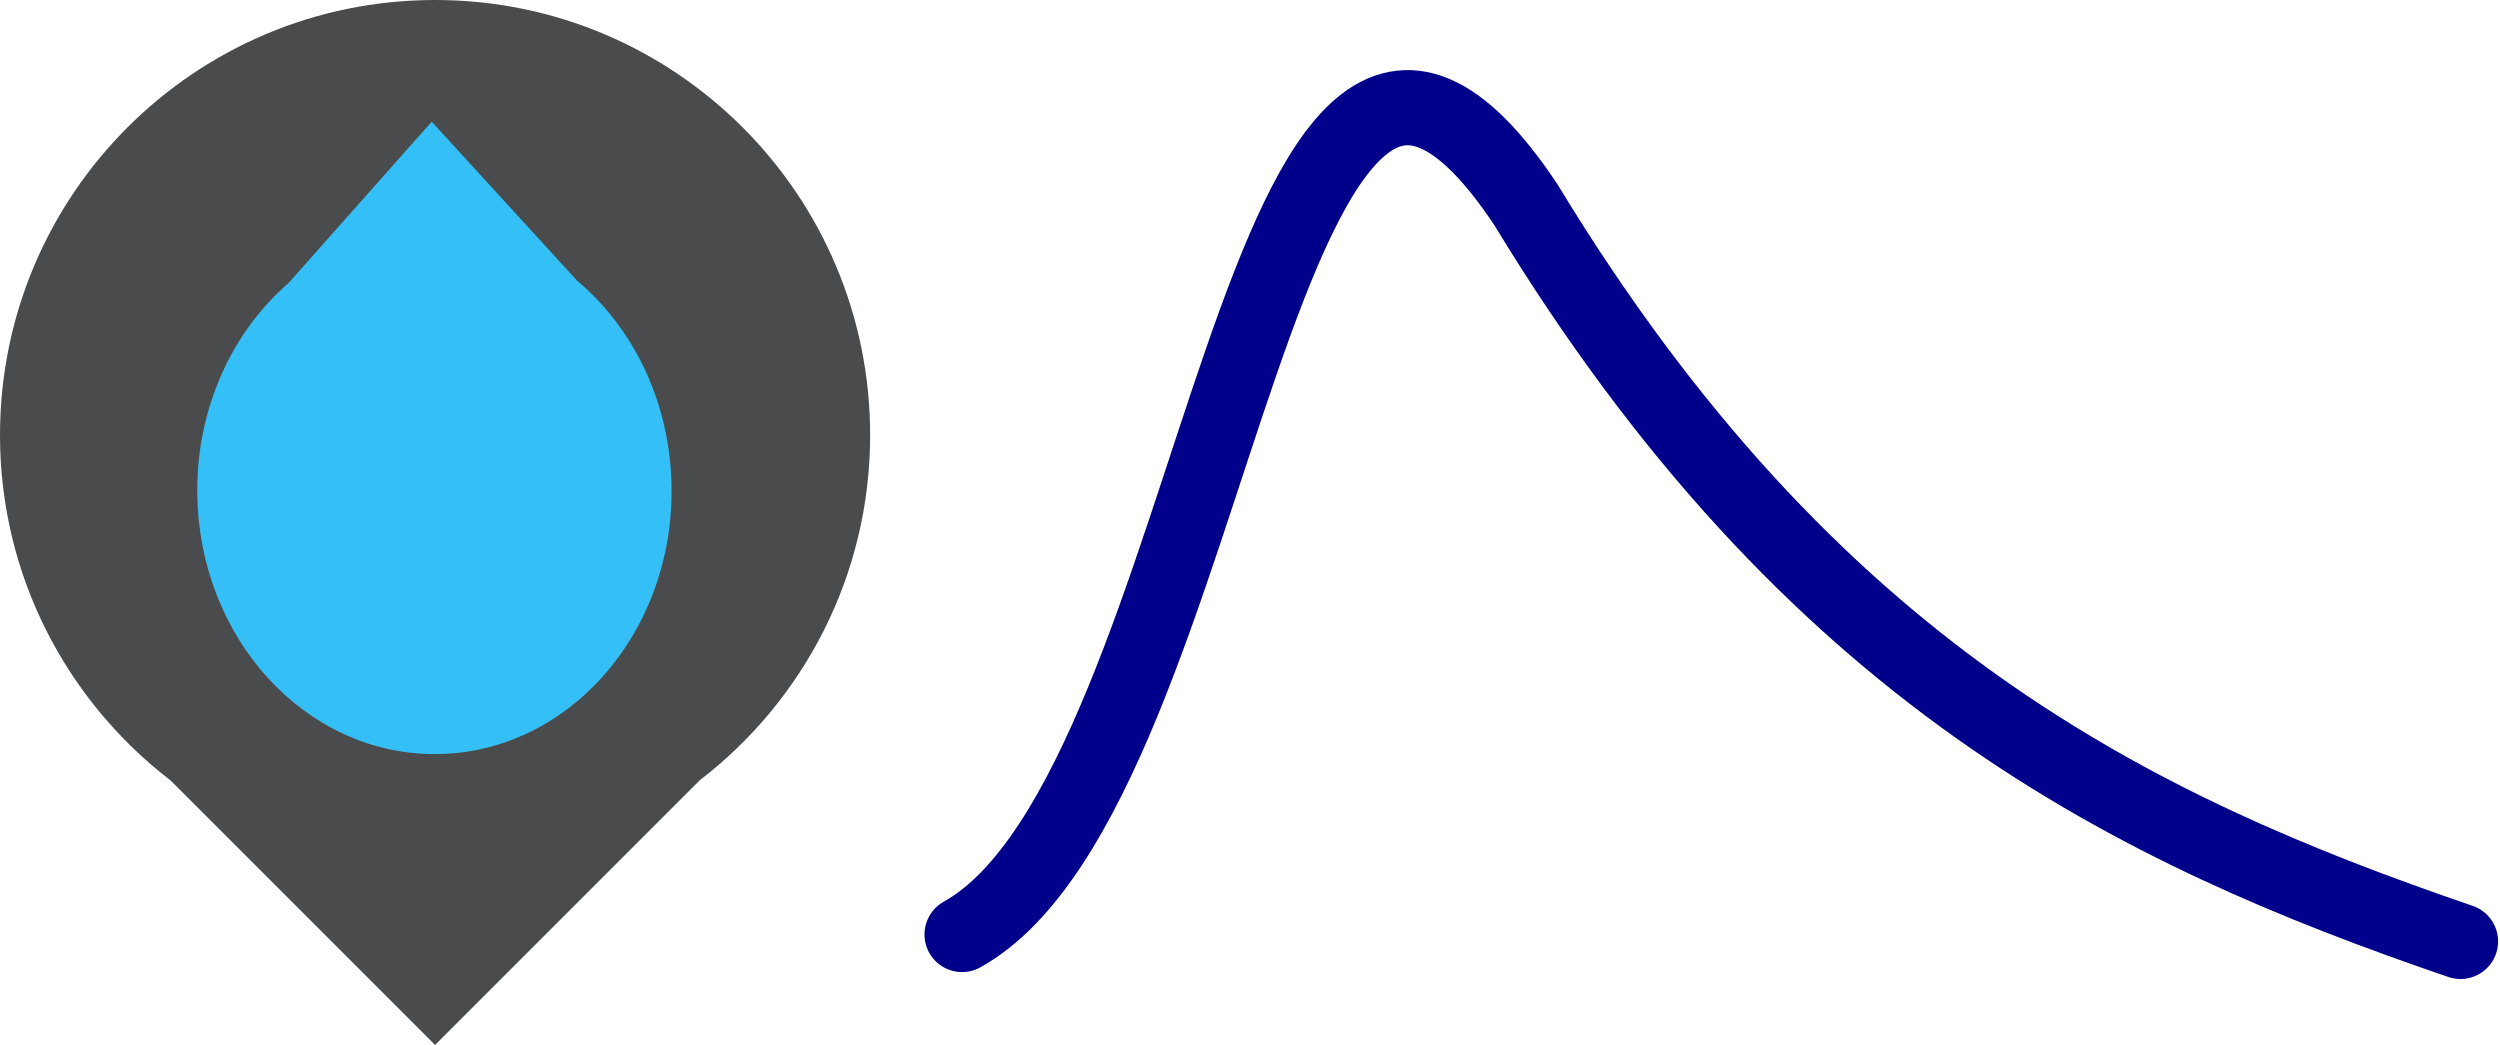
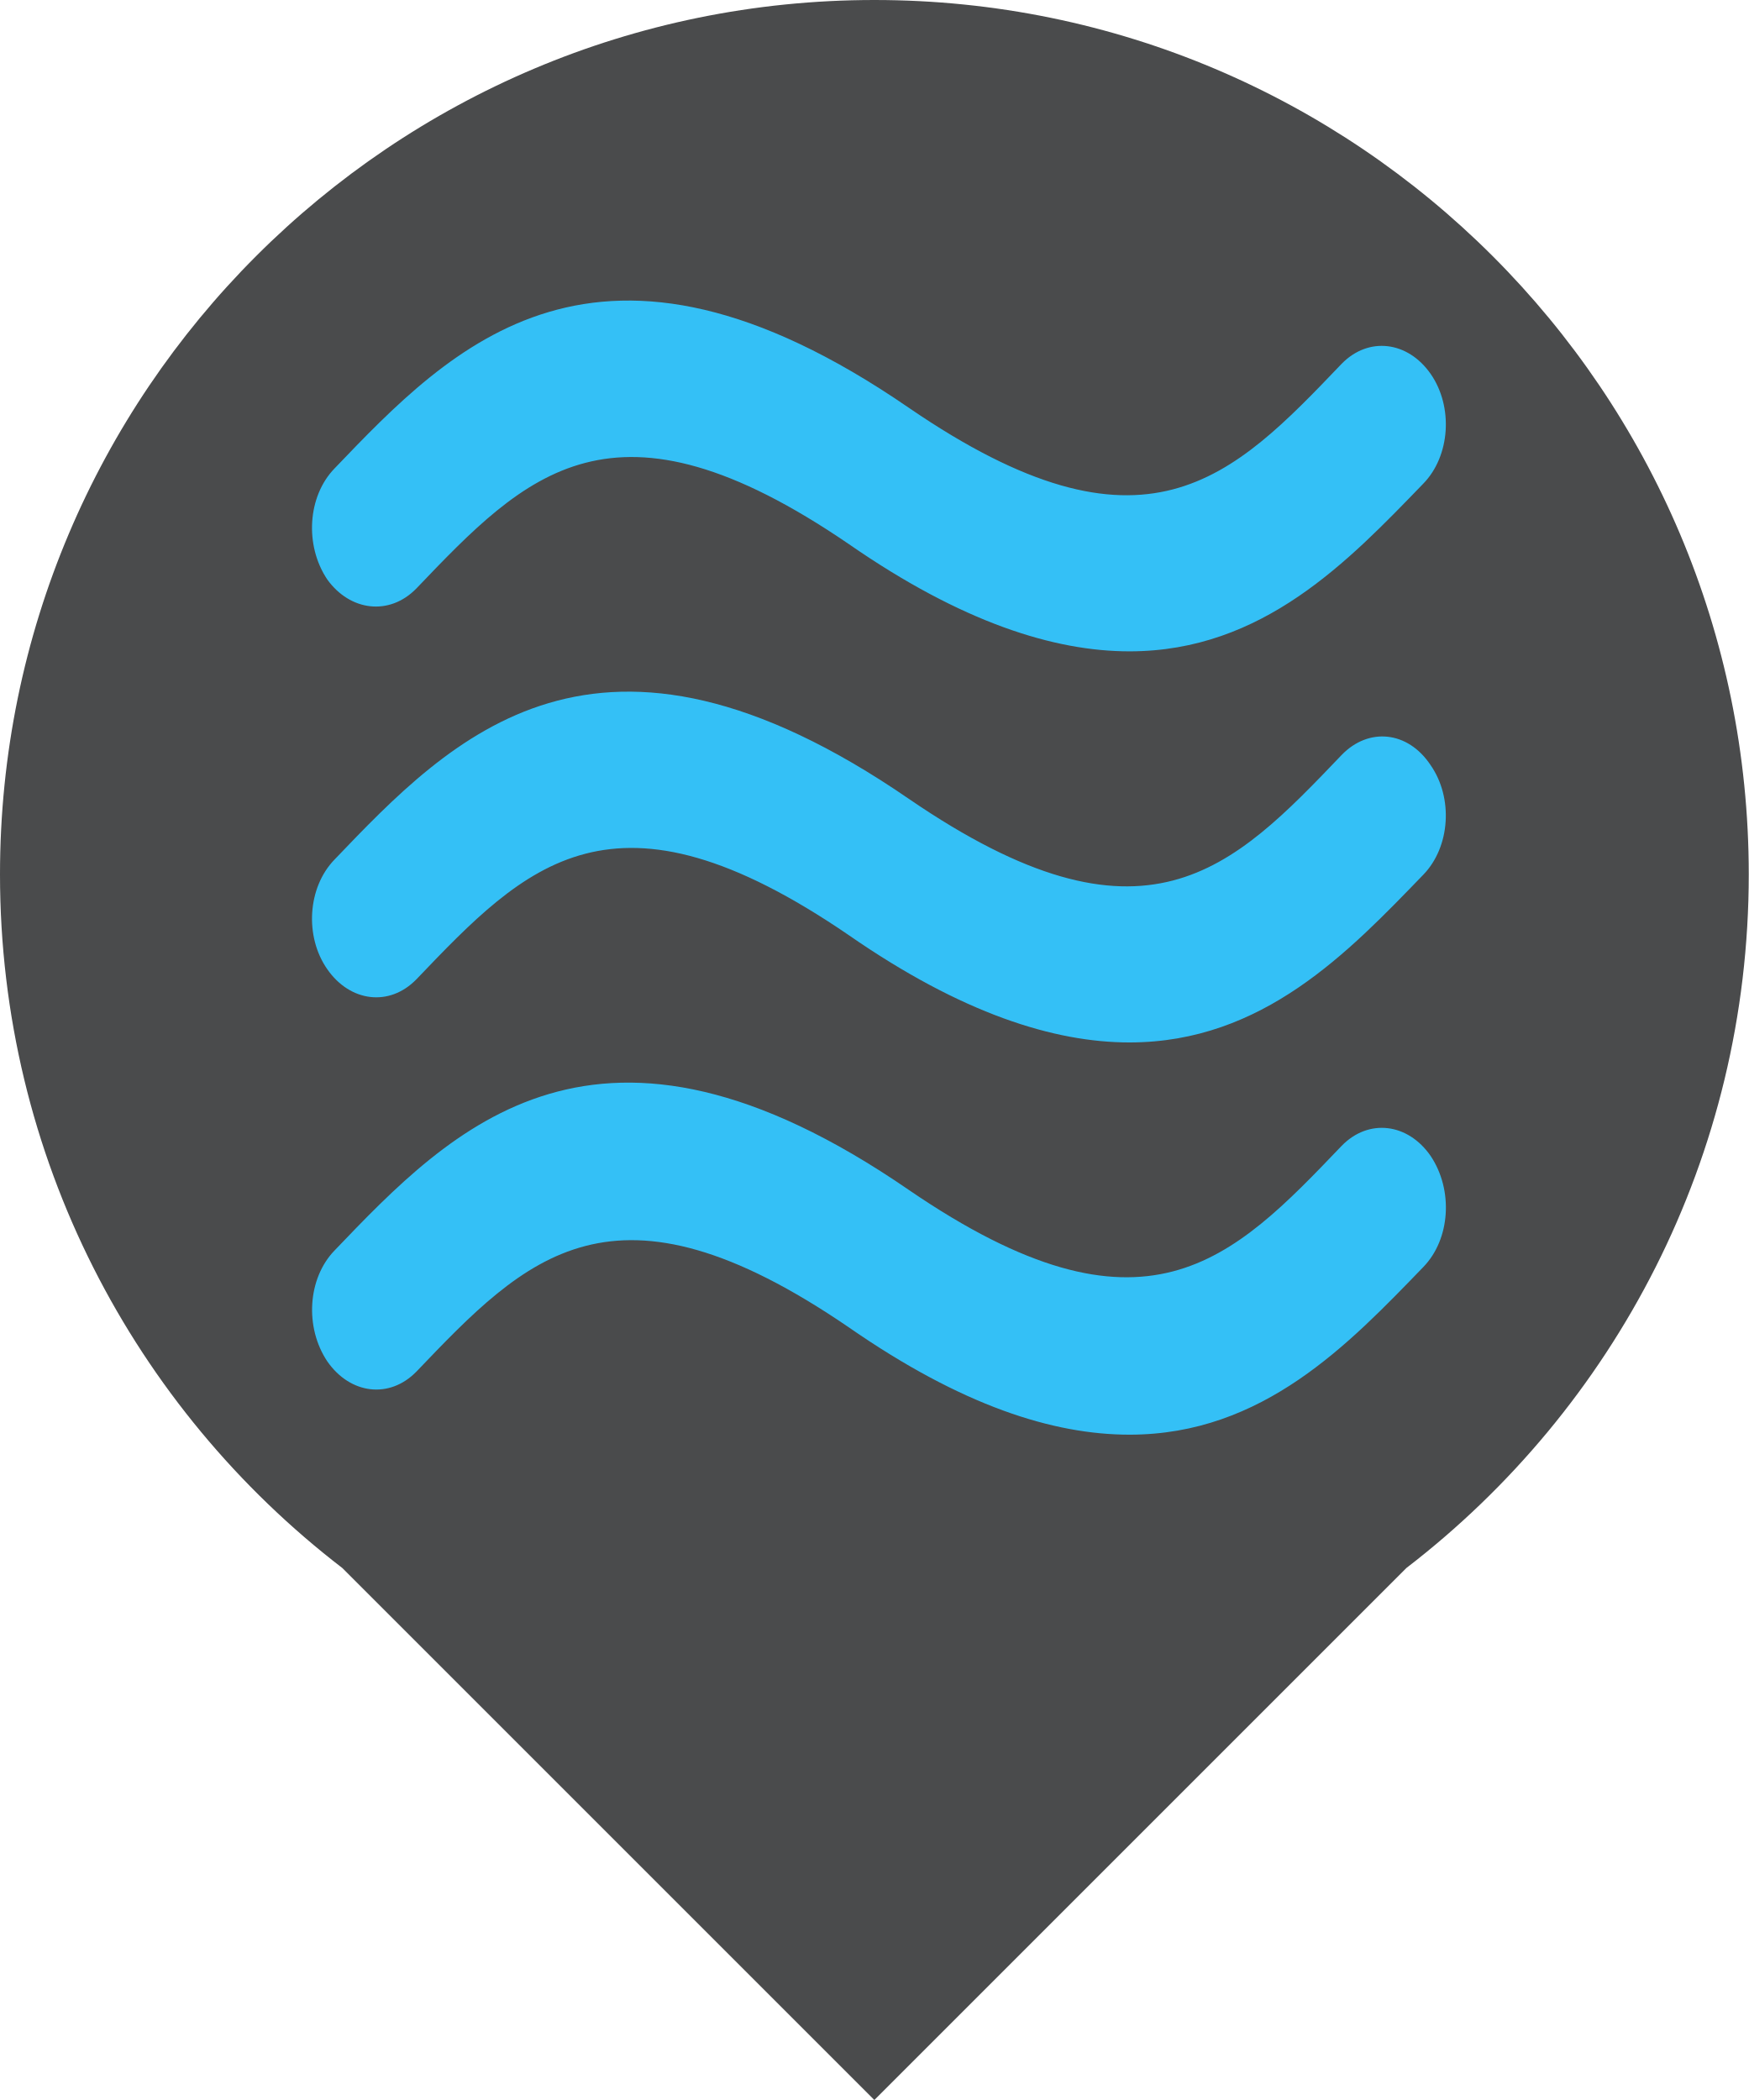
- <svg xmlns="http://www.w3.org/2000/svg" version="1.1" width="66.504" height="27.798" id="map_icons">
+ <svg xmlns="http://www.w3.org/2000/svg" version="1.1" width="23.147" height="27.798" id="map_icons">
  <defs id="defs4629" />
  <path d="M 23.147,11.574 C 23.147,5.182 17.965,0 11.574,0 5.182,0 0,5.182 0,11.574 0,15.315 1.778,18.64 4.531,20.756 l 7.042,7.042 7.042,-7.042 c 2.754,-2.116 4.532,-5.442 4.532,-9.182 z" id="path4623" style="fill:#4a4b4c" />
-   <path d="m 17.865,13.008 c 0.029,3.868 -2.773,7.026 -6.257,7.052 C 8.125,20.087 5.277,16.972 5.248,13.104 5.231,10.84 6.185,8.82 7.677,7.528 l 3.807,-4.291 3.87,4.232 c 1.511,1.269 2.495,3.274 2.511,5.538 z" id="path4623-2" style="fill:#34c0f6;fill-opacity:1" />
-   <path style="fill:none;stroke:#00008b;stroke-width:2;stroke-linecap:round;stroke-linejoin:round;stroke-miterlimit:4;stroke-opacity:1;stroke-dasharray:none" d="m 25.593,24.859 c 6.976,-3.892 7.807,-30.217 15.001,-19.409 7.58,12.48 16.151,16.614 24.859,19.593" id="path3814" />
+   <path style="fill:#34c0f6;fill-opacity:1" d="m 5.511,7.79 c 1.452,-1.519 2.604,-2.721 5.727,-0.586 1.493,1.035 2.714,1.418 3.712,1.418 1.767,0 2.904,-1.201 3.89,-2.221 0.356,-0.366 0.398,-1.017 0.097,-1.451 -0.302,-0.434 -0.822,-0.5 -1.179,-0.134 -1.452,1.519 -2.604,2.721 -5.727,0.583 -4.124,-2.837 -6.055,-0.815 -7.604,0.803 -0.356,0.368 -0.398,1.017 -0.095,1.469 0.302,0.419 0.822,0.485 1.179,0.119 z M 17.759,9.993 C 16.307,11.513 15.155,12.714 12.032,10.576 7.907,7.74 5.977,9.759 4.427,11.379 c -0.356,0.368 -0.398,1.017 -0.095,1.451 0.302,0.434 0.822,0.5 1.179,0.134 1.452,-1.519 2.604,-2.721 5.727,-0.583 1.493,1.035 2.714,1.418 3.712,1.418 1.767,0 2.904,-1.201 3.89,-2.221 0.356,-0.368 0.398,-1.017 0.095,-1.451 C 18.635,9.675 18.115,9.625 17.759,9.993 z m 0,5.174 c -1.452,1.519 -2.604,2.721 -5.727,0.586 -4.124,-2.839 -6.055,-0.818 -7.604,0.8 -0.356,0.368 -0.398,1.017 -0.095,1.469 0.302,0.434 0.822,0.5 1.179,0.134 1.452,-1.519 2.604,-2.721 5.727,-0.583 1.493,1.035 2.699,1.418 3.712,1.418 1.767,0 2.904,-1.201 3.89,-2.221 0.356,-0.368 0.398,-1.017 0.095,-1.469 -0.3,-0.434 -0.82,-0.5 -1.177,-0.134 z" id="path3030" />
</svg>
